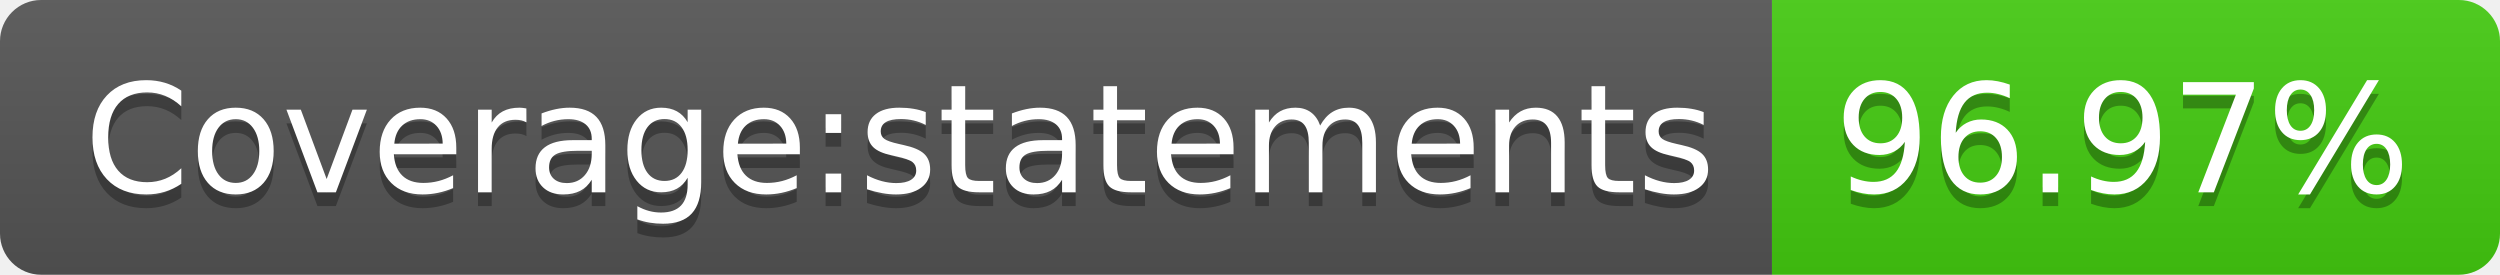
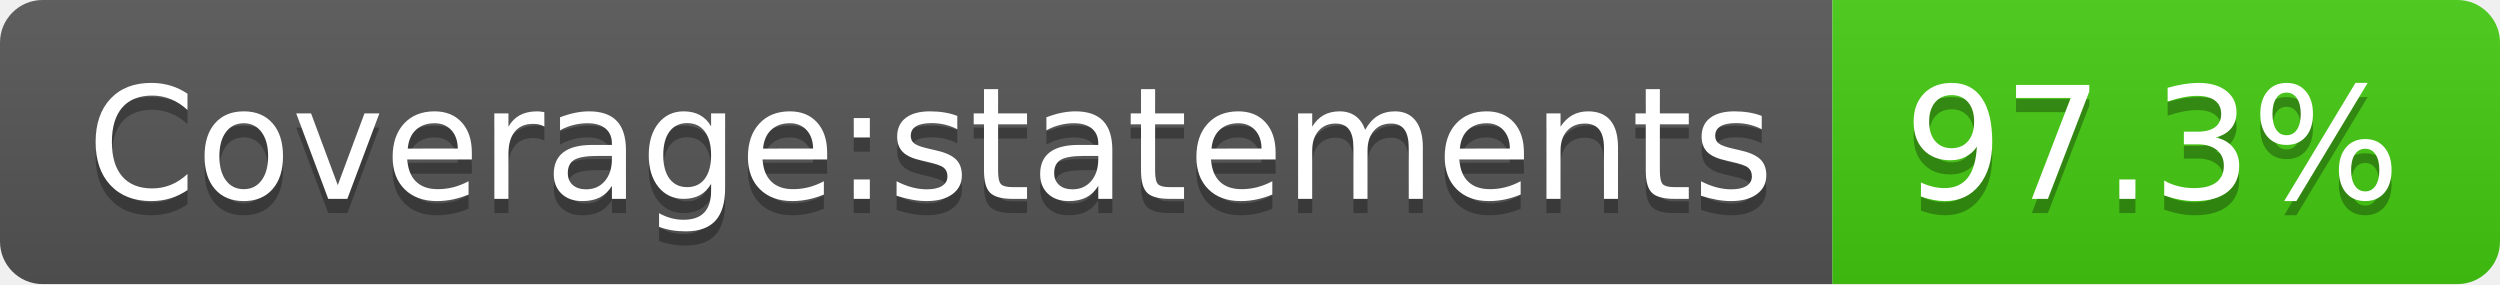
- <svg xmlns="http://www.w3.org/2000/svg" width="182" height="20">
+ <svg xmlns="http://www.w3.org/2000/svg" width="176" height="20">
  <linearGradient id="b" x2="0" y2="100%">
    <stop offset="0" stop-color="#bbb" stop-opacity=".1" />
    <stop offset="1" stop-opacity=".1" />
  </linearGradient>
  <clipPath id="a">
-     <rect width="182" height="20" rx="3" fill="#fff" />
+     <rect width="176" height="20" rx="3" fill="#fff" />
  </clipPath>
  <g clip-path="url(#a)">
    <path fill="#555" d="M0 0h129v20H0z" />
-     <path fill="#4c1" d="M129 0h53v20H129z" />
-     <path fill="url(#b)" d="M0 0h182v20H0z" />
+     <path fill="#4c1" d="M129 0h47v20H129z" />
+     <path fill="url(#b)" d="M0 0h176v20H0z" />
  </g>
  <g fill="#fff" text-anchor="middle" font-family="DejaVu Sans,Verdana,Geneva,sans-serif" font-size="110">
    <text x="655" y="150" fill="#010101" fill-opacity=".3" transform="scale(.1)" textLength="1190">Coverage:statements</text>
    <text x="655" y="140" transform="scale(.1)" textLength="1190">Coverage:statements</text>
-     <text x="1545" y="150" fill="#010101" fill-opacity=".3" transform="scale(.1)" textLength="430">96.97%</text>
-     <text x="1545" y="140" transform="scale(.1)" textLength="430">96.97%</text>
+     <text x="1515" y="150" fill="#010101" fill-opacity=".3" transform="scale(.1)" textLength="370">97.3%</text>
+     <text x="1515" y="140" transform="scale(.1)" textLength="370">97.3%</text>
  </g>
</svg>
